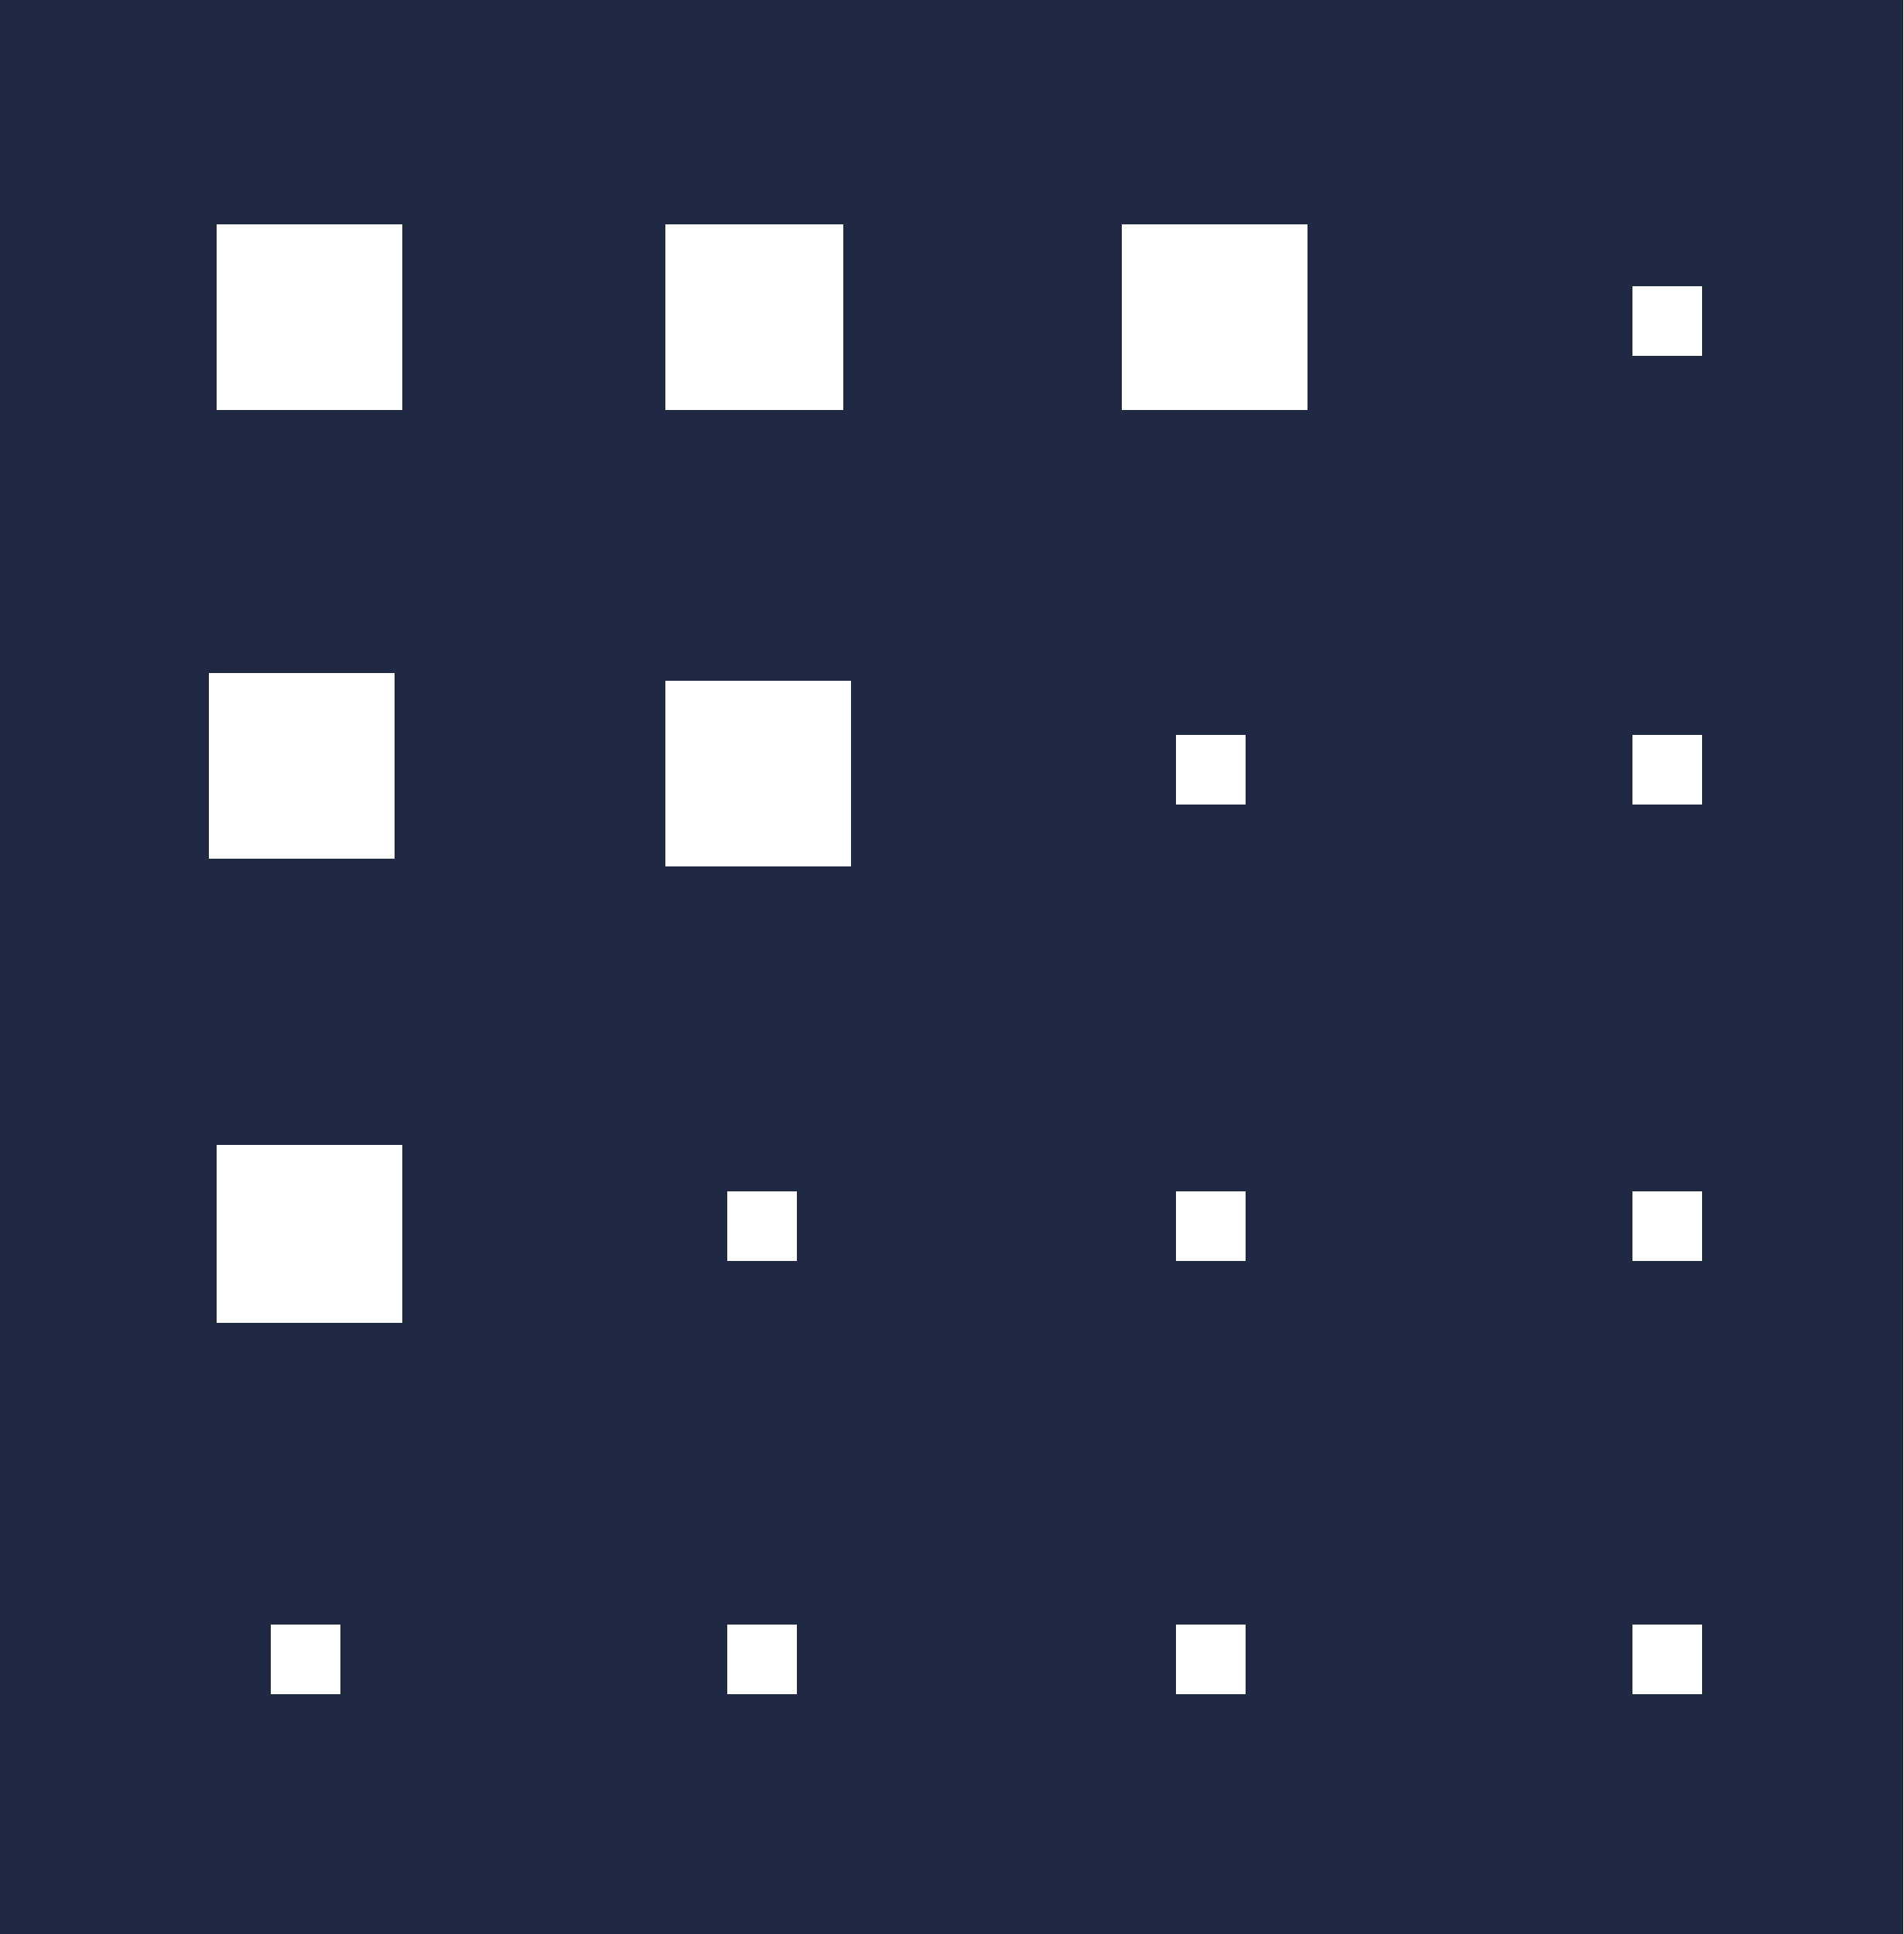
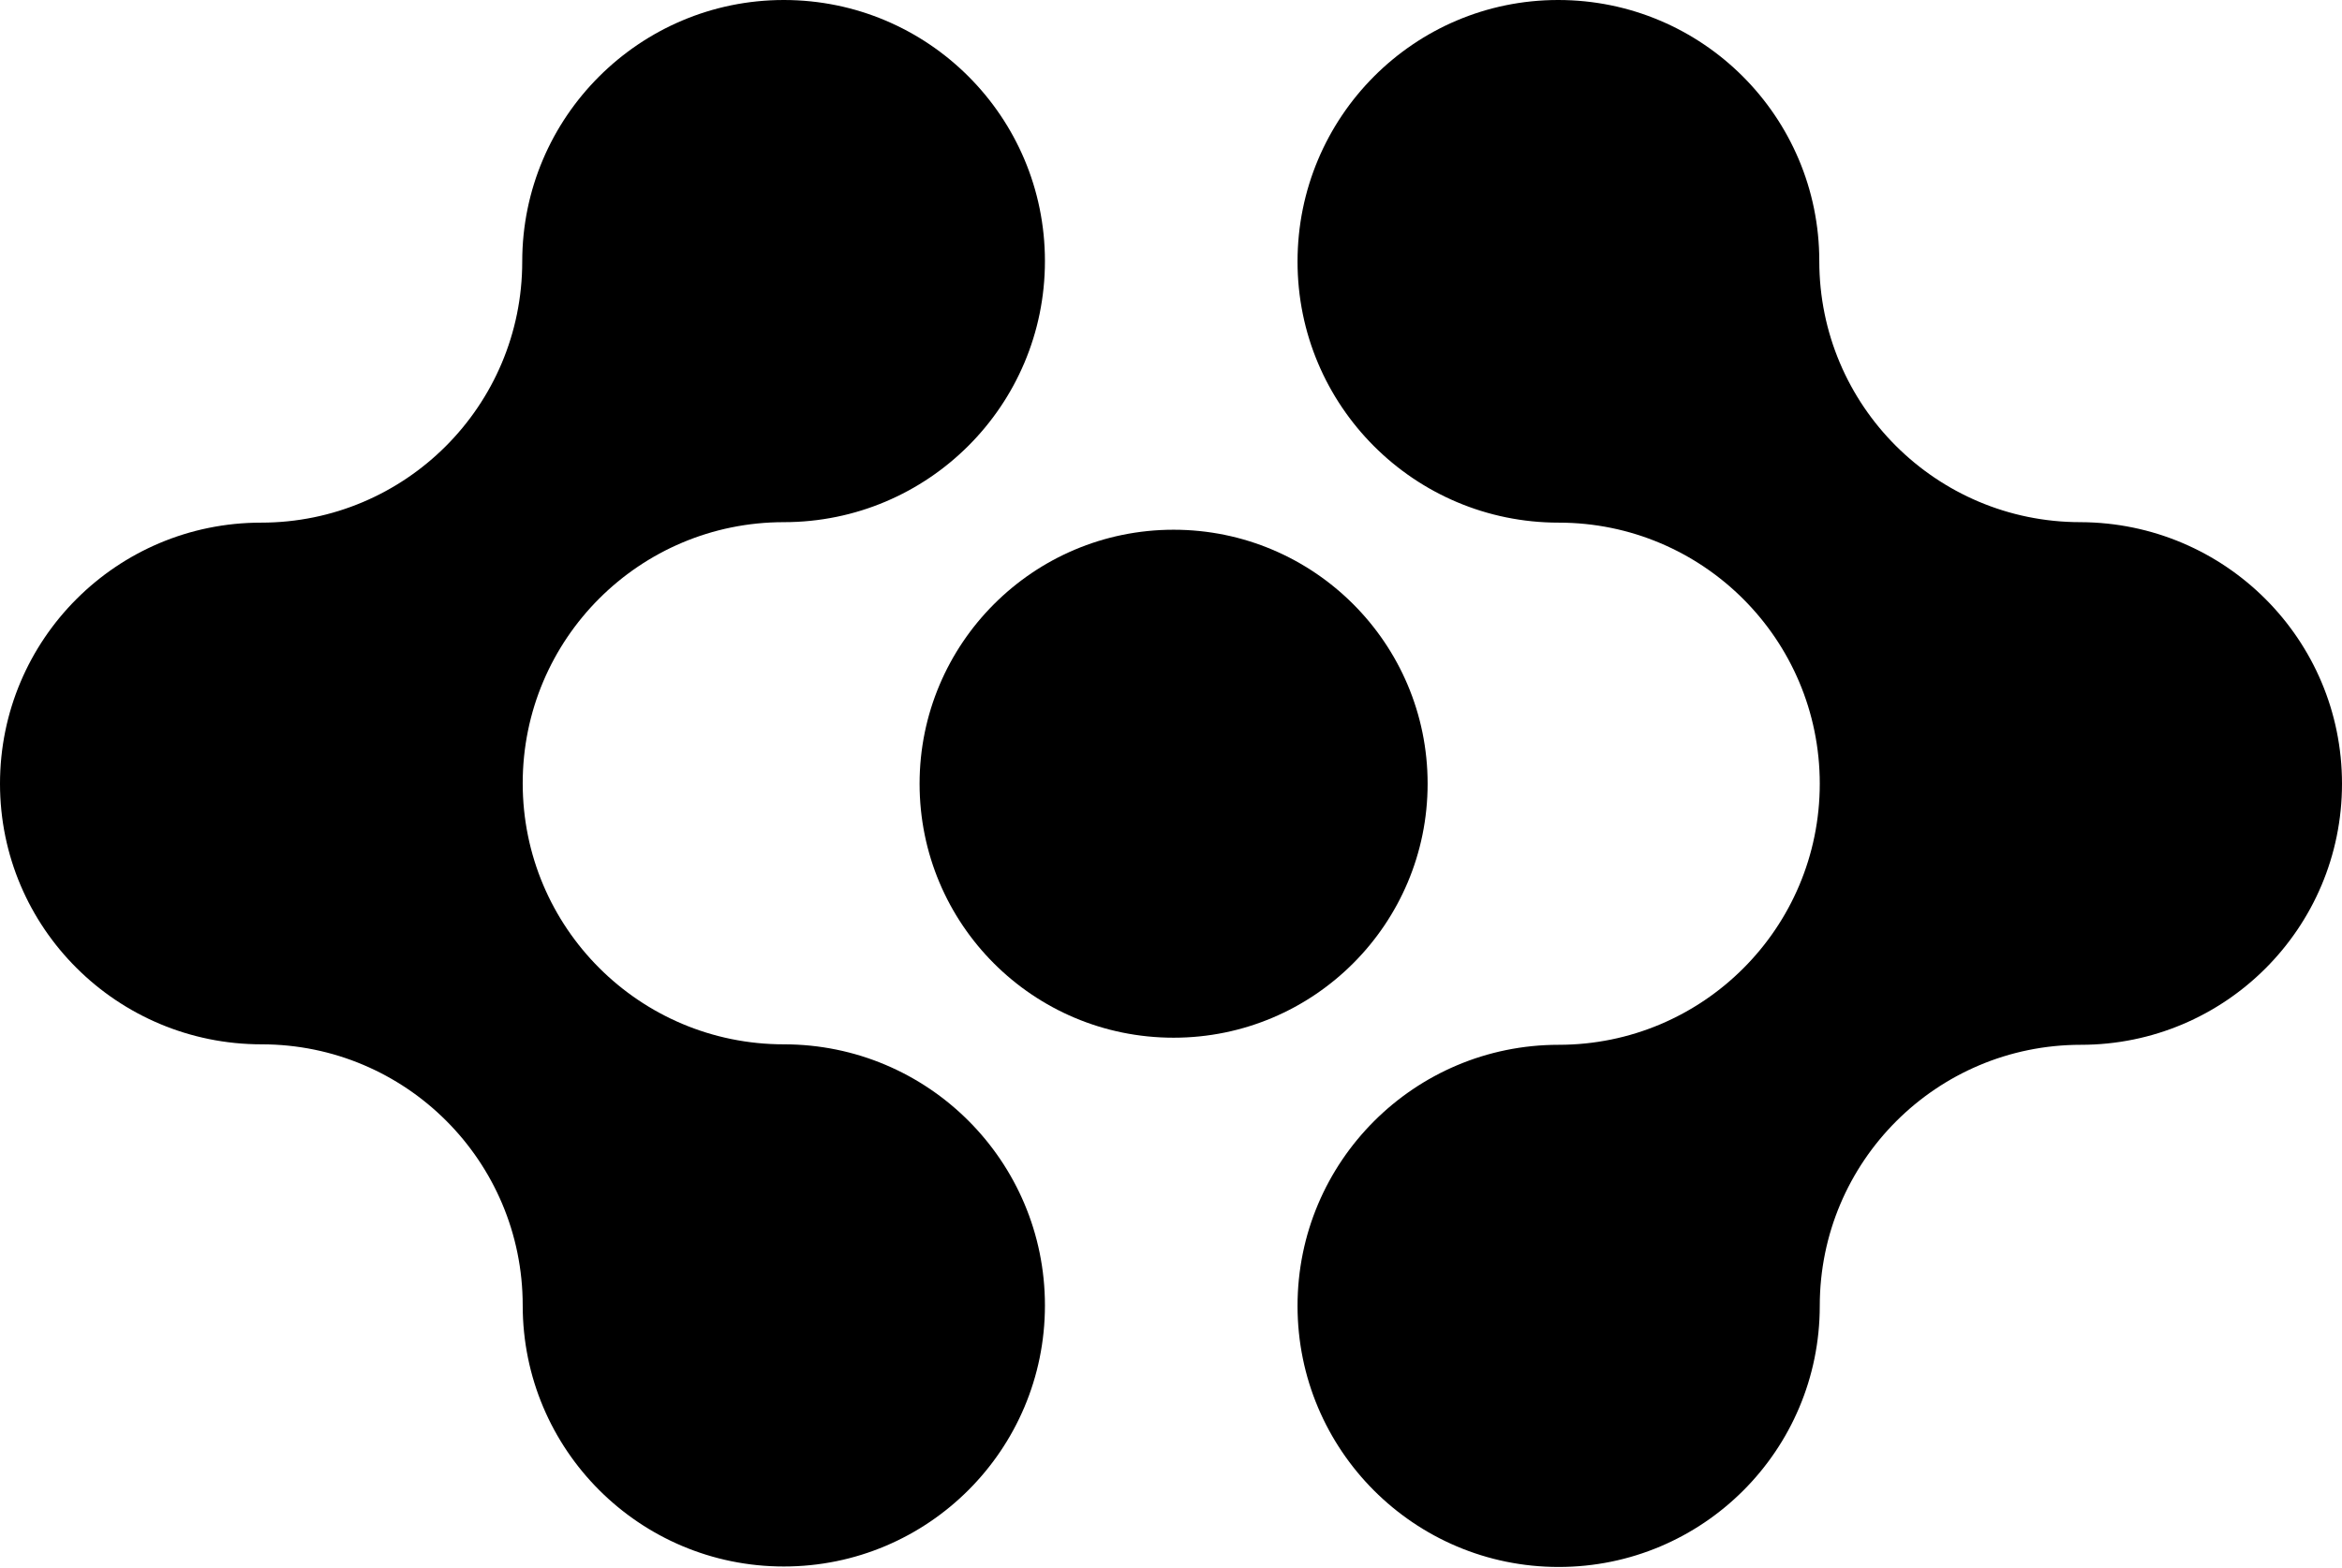
- <svg xmlns="http://www.w3.org/2000/svg" viewBox="0 0 24.6 25">
-   <path fill="#202944" d="M0 0v25h24.6V0Zm8.6 2.9h2.3v2.4H8.6Zm-5.8 0h2.4v2.4H2.8Zm2.3 5.8v2.4H2.7V8.7Zm-.6 13.2h-1V21h.9v.9Zm.7-4.8H2.8v-2.3h2.4Zm5.1 4.8h-.9V21h.9Zm0-5.6h-.9v-.9h.9Zm.7-5.1H8.6V8.8H11Zm5.1 10.7h-.9V21h.9Zm0-5.6h-.9v-.9h.9Zm0-5.9h-.9v-.9h.9Zm.8-5.1h-2.4V2.9h2.4ZM22 21.9h-.9V21h.9Zm0-5.6h-.9v-.9h.9Zm0-5.9h-.9v-.9h.9Zm0-5.8h-.9v-.9h.9Z" />
+ <svg xmlns="http://www.w3.org/2000/svg" viewBox="0 0 495.1 331.4">
+   <path d="M0 165.7c0-30.5 24.7-55.2 55.2-55.2s55.2-24.7 55.2-55.2S135.2 0 165.7 0s55.2 24.7 55.2 55.2-24.7 55.2-55.2 55.2-55.2 24.7-55.2 55.2 24.7 55.2 55.2 55.2 55.2 24.7 55.2 55.2-24.7 55.2-55.2 55.2-55.2-24.7-55.2-55.2-24.7-55.2-55.2-55.2S0 196.2 0 165.7m495.1 0c0 30.5-24.7 55.2-55.2 55.2s-55.2 24.7-55.2 55.2-24.7 55.2-55.2 55.2-55.2-24.7-55.2-55.2 24.7-55.2 55.2-55.2 55.2-24.7 55.2-55.2-24.7-55.2-55.2-55.2-55.2-24.7-55.2-55.2S298.9 0 329.4 0s55.2 24.7 55.2 55.2 24.7 55.2 55.2 55.2c30.6.1 55.3 24.8 55.3 55.3" />
+   <path d="M301.8 165.7c0 29.6-24 53.7-53.7 53.7s-53.7-24-53.7-53.7c0-29.6 24-53.7 53.7-53.7 29.6 0 53.7 24 53.7 53.7" />
</svg>
